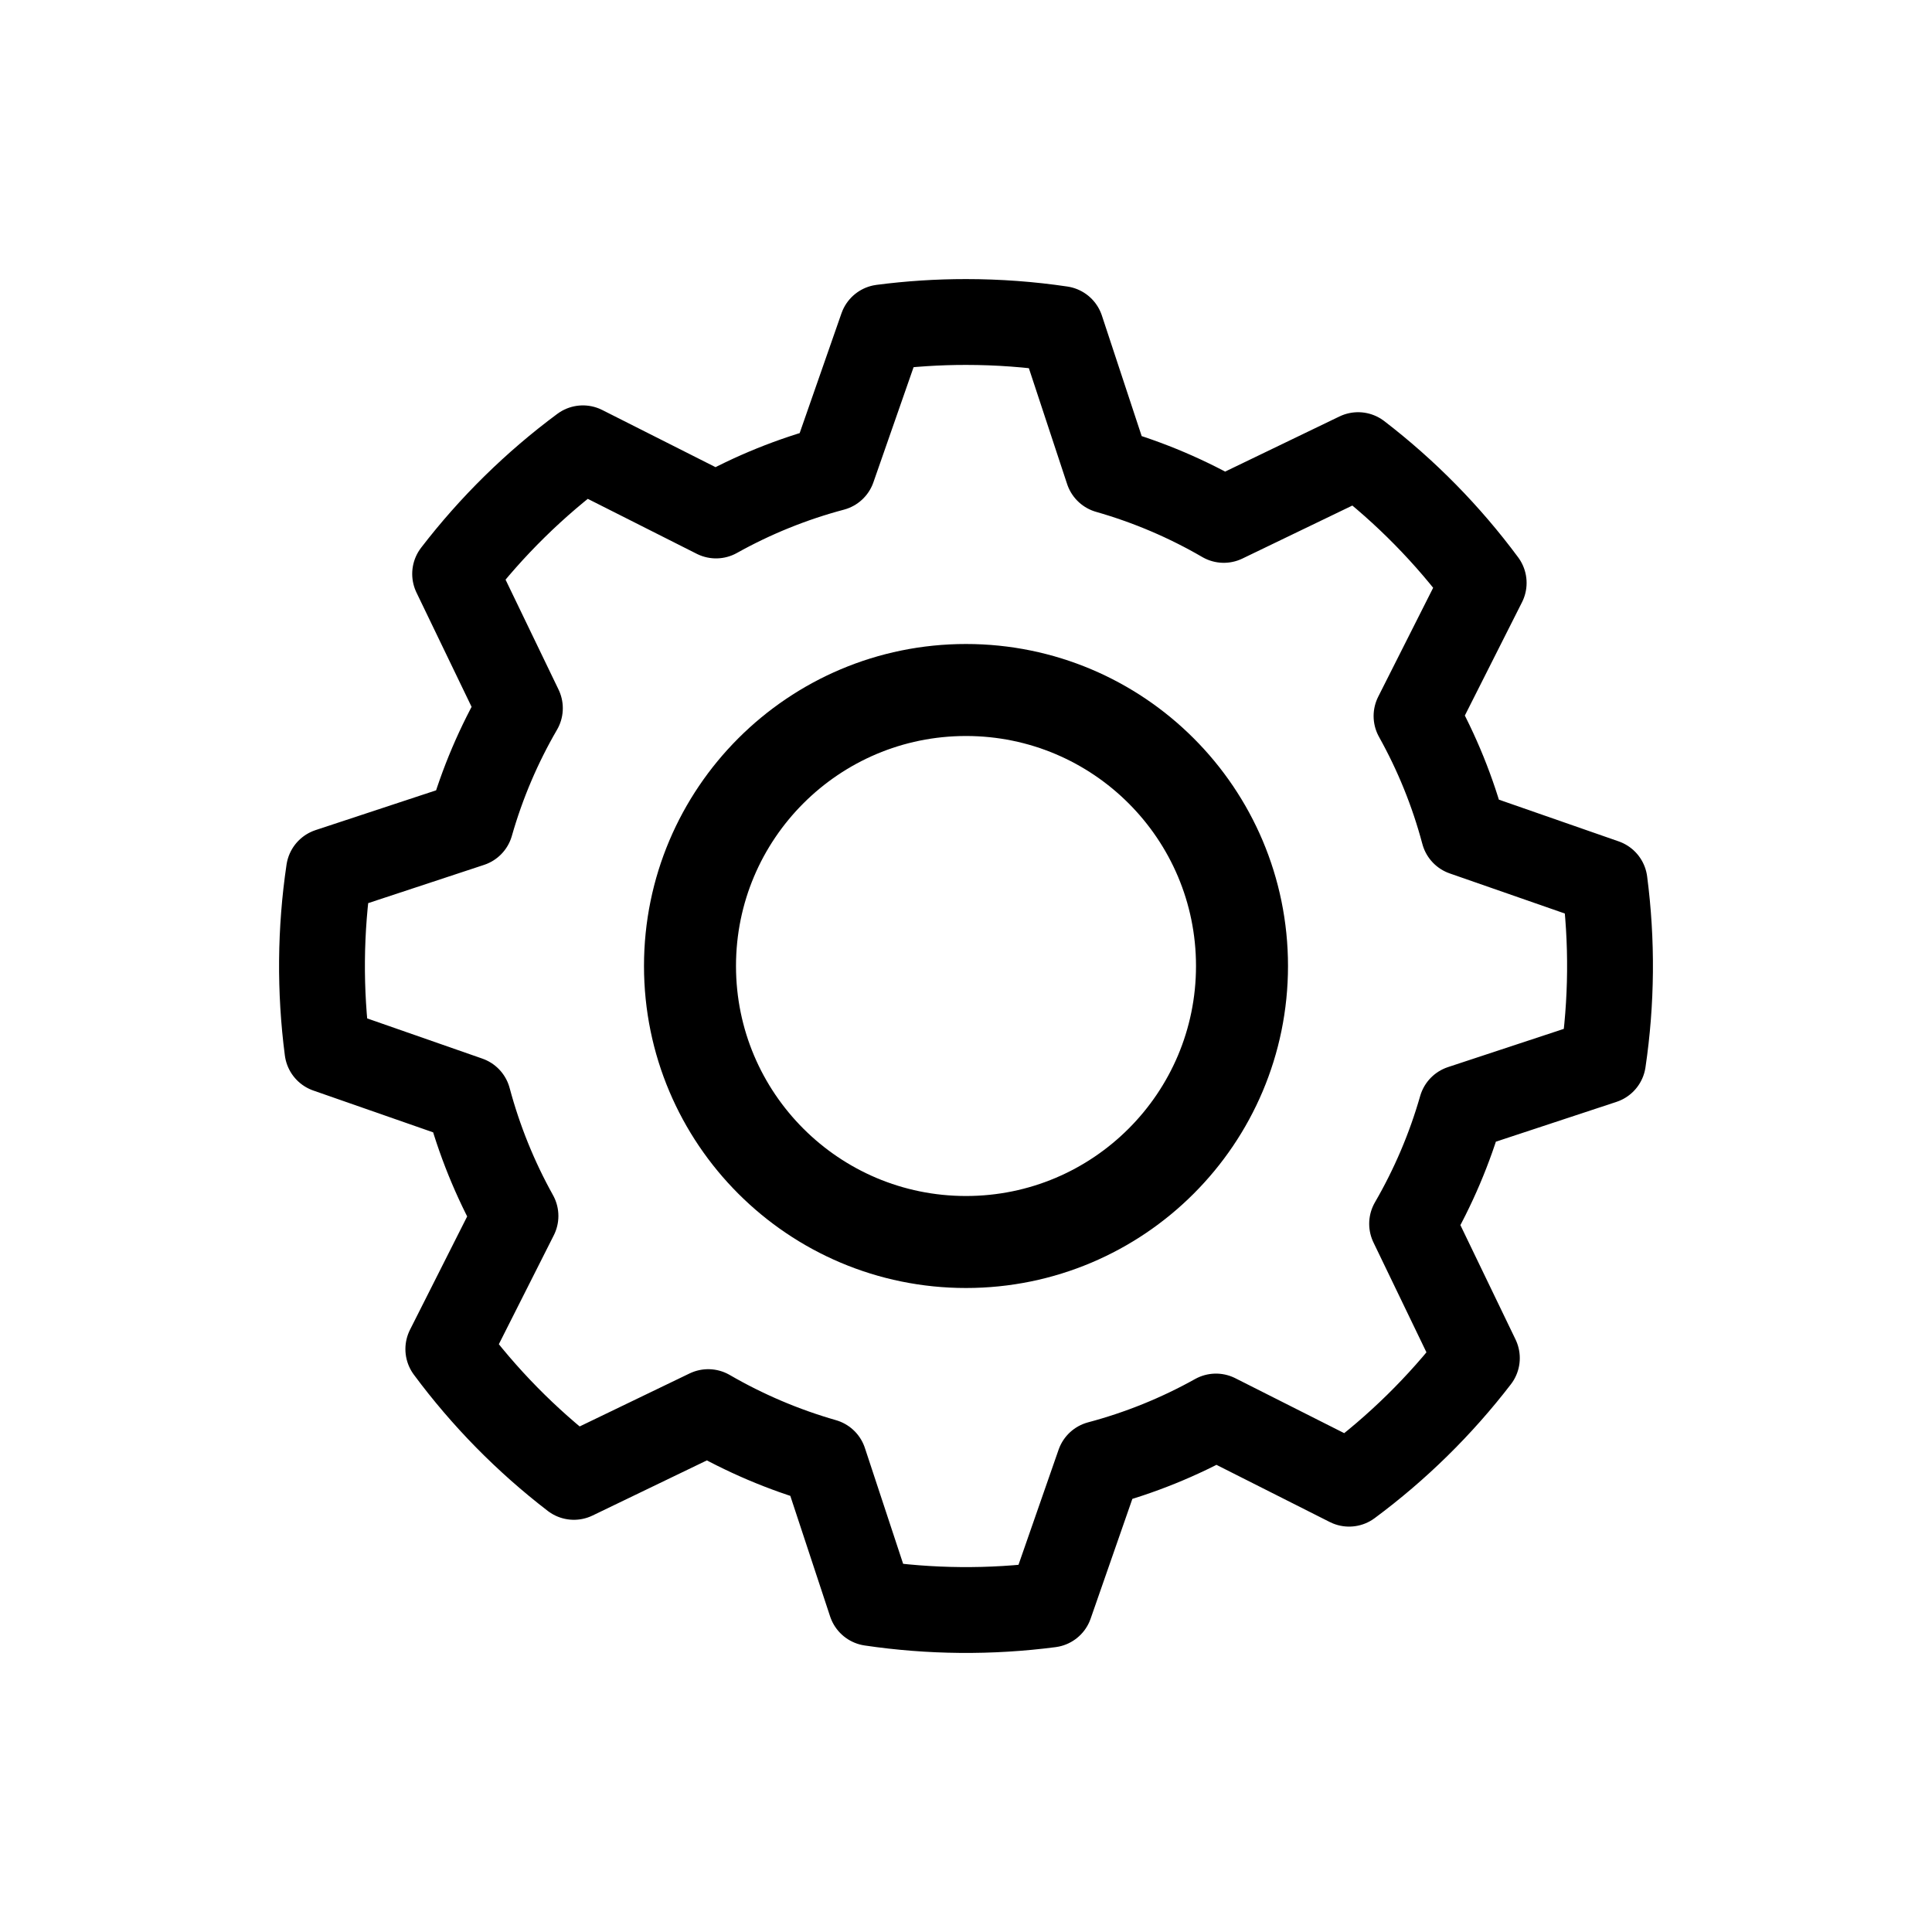
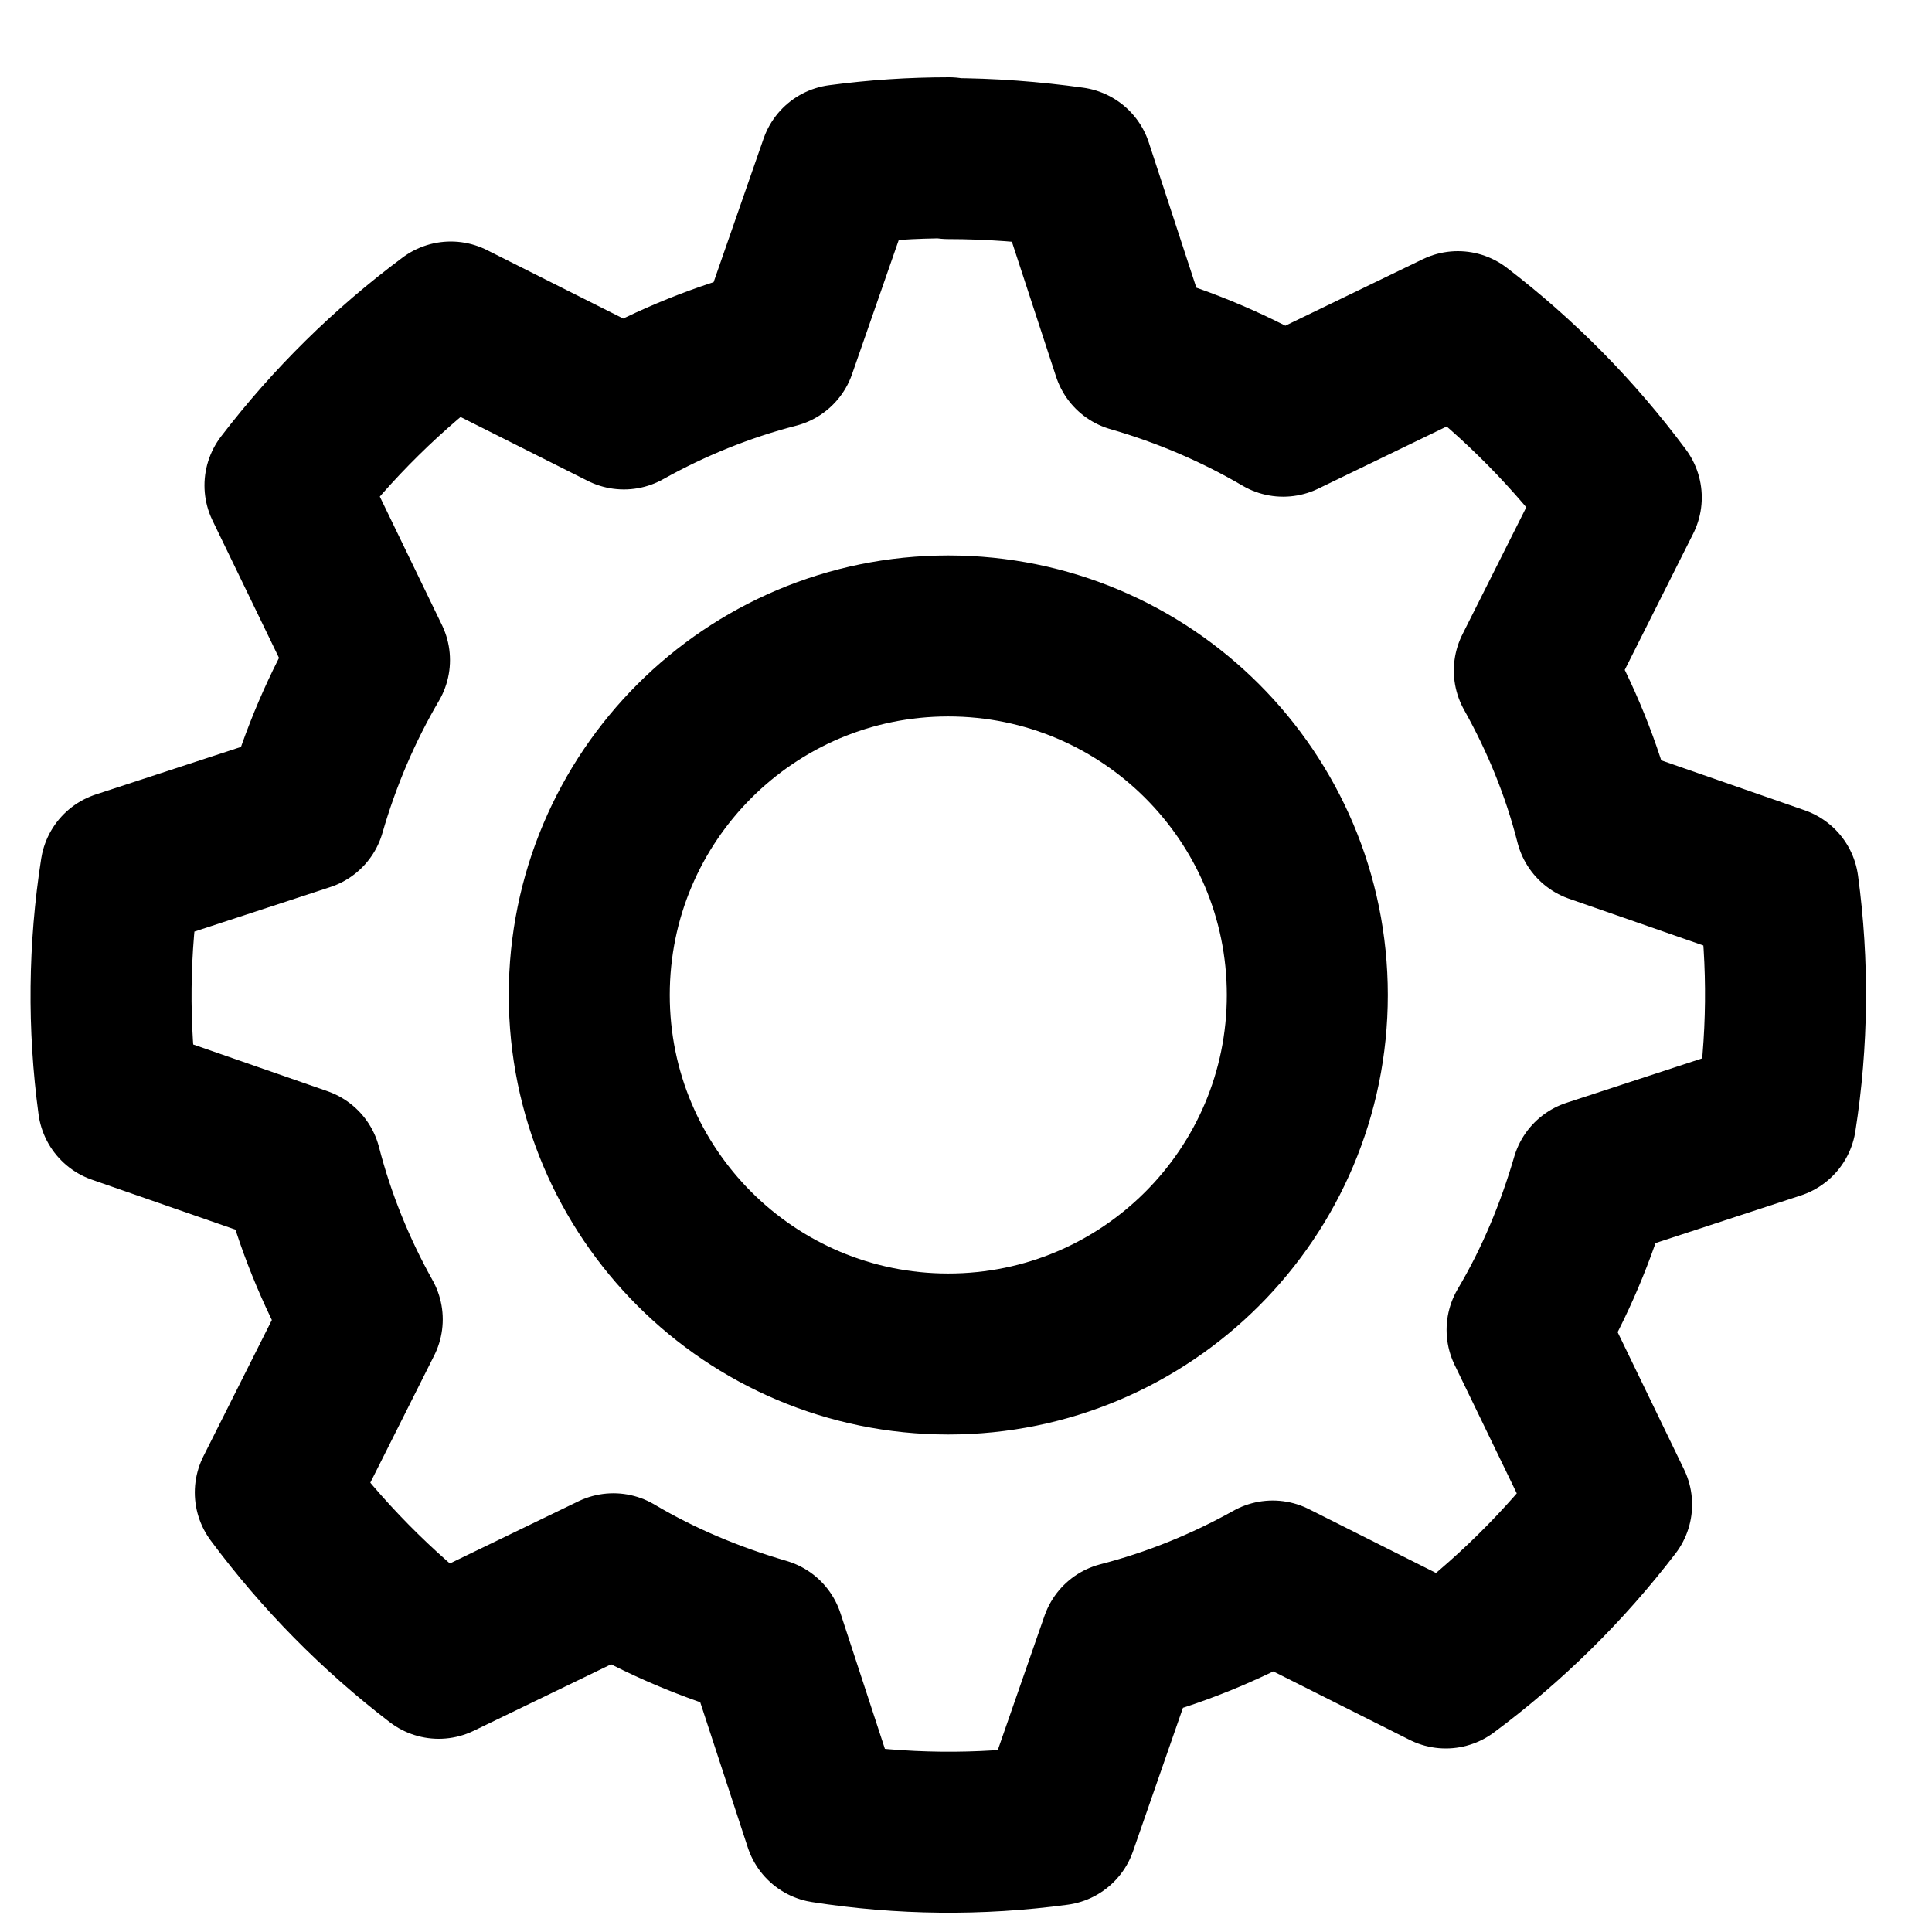
- <svg xmlns="http://www.w3.org/2000/svg" width="256" height="256" viewBox="0 0 21 21">
-   <rect x="0" y="0" width="21" height="21" rx="8" fill="none" />
-   <svg viewBox="0 0 21 21" fill="#000000" x="0" y="0" width="21" height="21">
-     <g fill="none" fill-rule="evenodd" stroke="#000000" stroke-linecap="round" stroke-linejoin="round" transform="translate(3 3)">
-       <path stroke-width=".933" d="M7.5.5c.351 0 .697.026 1.034.076l.508 1.539c.445.127.868.308 1.26.536l1.46-.704c.517.397.977.865 1.365 1.389l-.73 1.447c.221.396.395.822.514 1.27l1.53.533a7.066 7.066 0 0 1-.017 1.948l-1.539.508a5.567 5.567 0 0 1-.536 1.26l.704 1.46a7.041 7.041 0 0 1-1.389 1.365l-1.447-.73a5.507 5.507 0 0 1-1.27.514l-.533 1.53a7.066 7.066 0 0 1-1.948-.017l-.508-1.539a5.567 5.567 0 0 1-1.26-.536l-1.46.704a7.041 7.041 0 0 1-1.365-1.389l.73-1.447a5.565 5.565 0 0 1-.514-1.27l-1.53-.534a7.066 7.066 0 0 1 .017-1.947l1.539-.508c.127-.445.308-.868.536-1.26l-.704-1.46a7.041 7.041 0 0 1 1.389-1.365l1.447.73a5.507 5.507 0 0 1 1.27-.514l.534-1.53A7.06 7.06 0 0 1 7.5.5z" />
-       <circle cx="7.5" cy="7.5" r="3" />
-     </g>
-   </svg>
+ <svg xmlns="http://www.w3.org/2000/svg" id="Layer_1" version="1.1" viewBox="0 0 24 24">
+   <defs>
+     <style>
+       .st0 {
+         fill: none;
+         stroke: #000;
+         stroke-linecap: round;
+         stroke-linejoin: round;
+         stroke-width: 2px;
+       }
+     </style>
+   </defs>
+   <path class="st0" d="M11.78,1.97c.52,0,1.04.04,1.54.11l.75,2.29c.66.19,1.29.46,1.87.8l2.17-1.05c.77.59,1.45,1.28,2.03,2.06l-1.08,2.15c.33.59.59,1.22.76,1.89l2.27.79c.13.96.12,1.93-.03,2.89l-2.29.75c-.19.65-.45,1.28-.8,1.87l1.05,2.17c-.59.77-1.28,1.45-2.06,2.03l-2.15-1.08c-.59.33-1.23.59-1.89.76l-.79,2.27c-.96.13-1.93.12-2.89-.03l-.75-2.29c-.65-.19-1.28-.45-1.87-.8l-2.17,1.05c-.77-.59-1.45-1.28-2.03-2.06l1.08-2.15c-.33-.59-.59-1.23-.76-1.89l-2.27-.79c-.13-.96-.12-1.93.03-2.89l2.29-.75c.19-.66.46-1.29.8-1.87l-1.05-2.17c.59-.77,1.28-1.45,2.06-2.03l2.15,1.08c.59-.33,1.23-.59,1.89-.76l.79-2.27c.45-.06.9-.09,1.36-.09Z" />
+   <circle class="st0" cx="11.78" cy="12.36" r="4.46" />
</svg>
